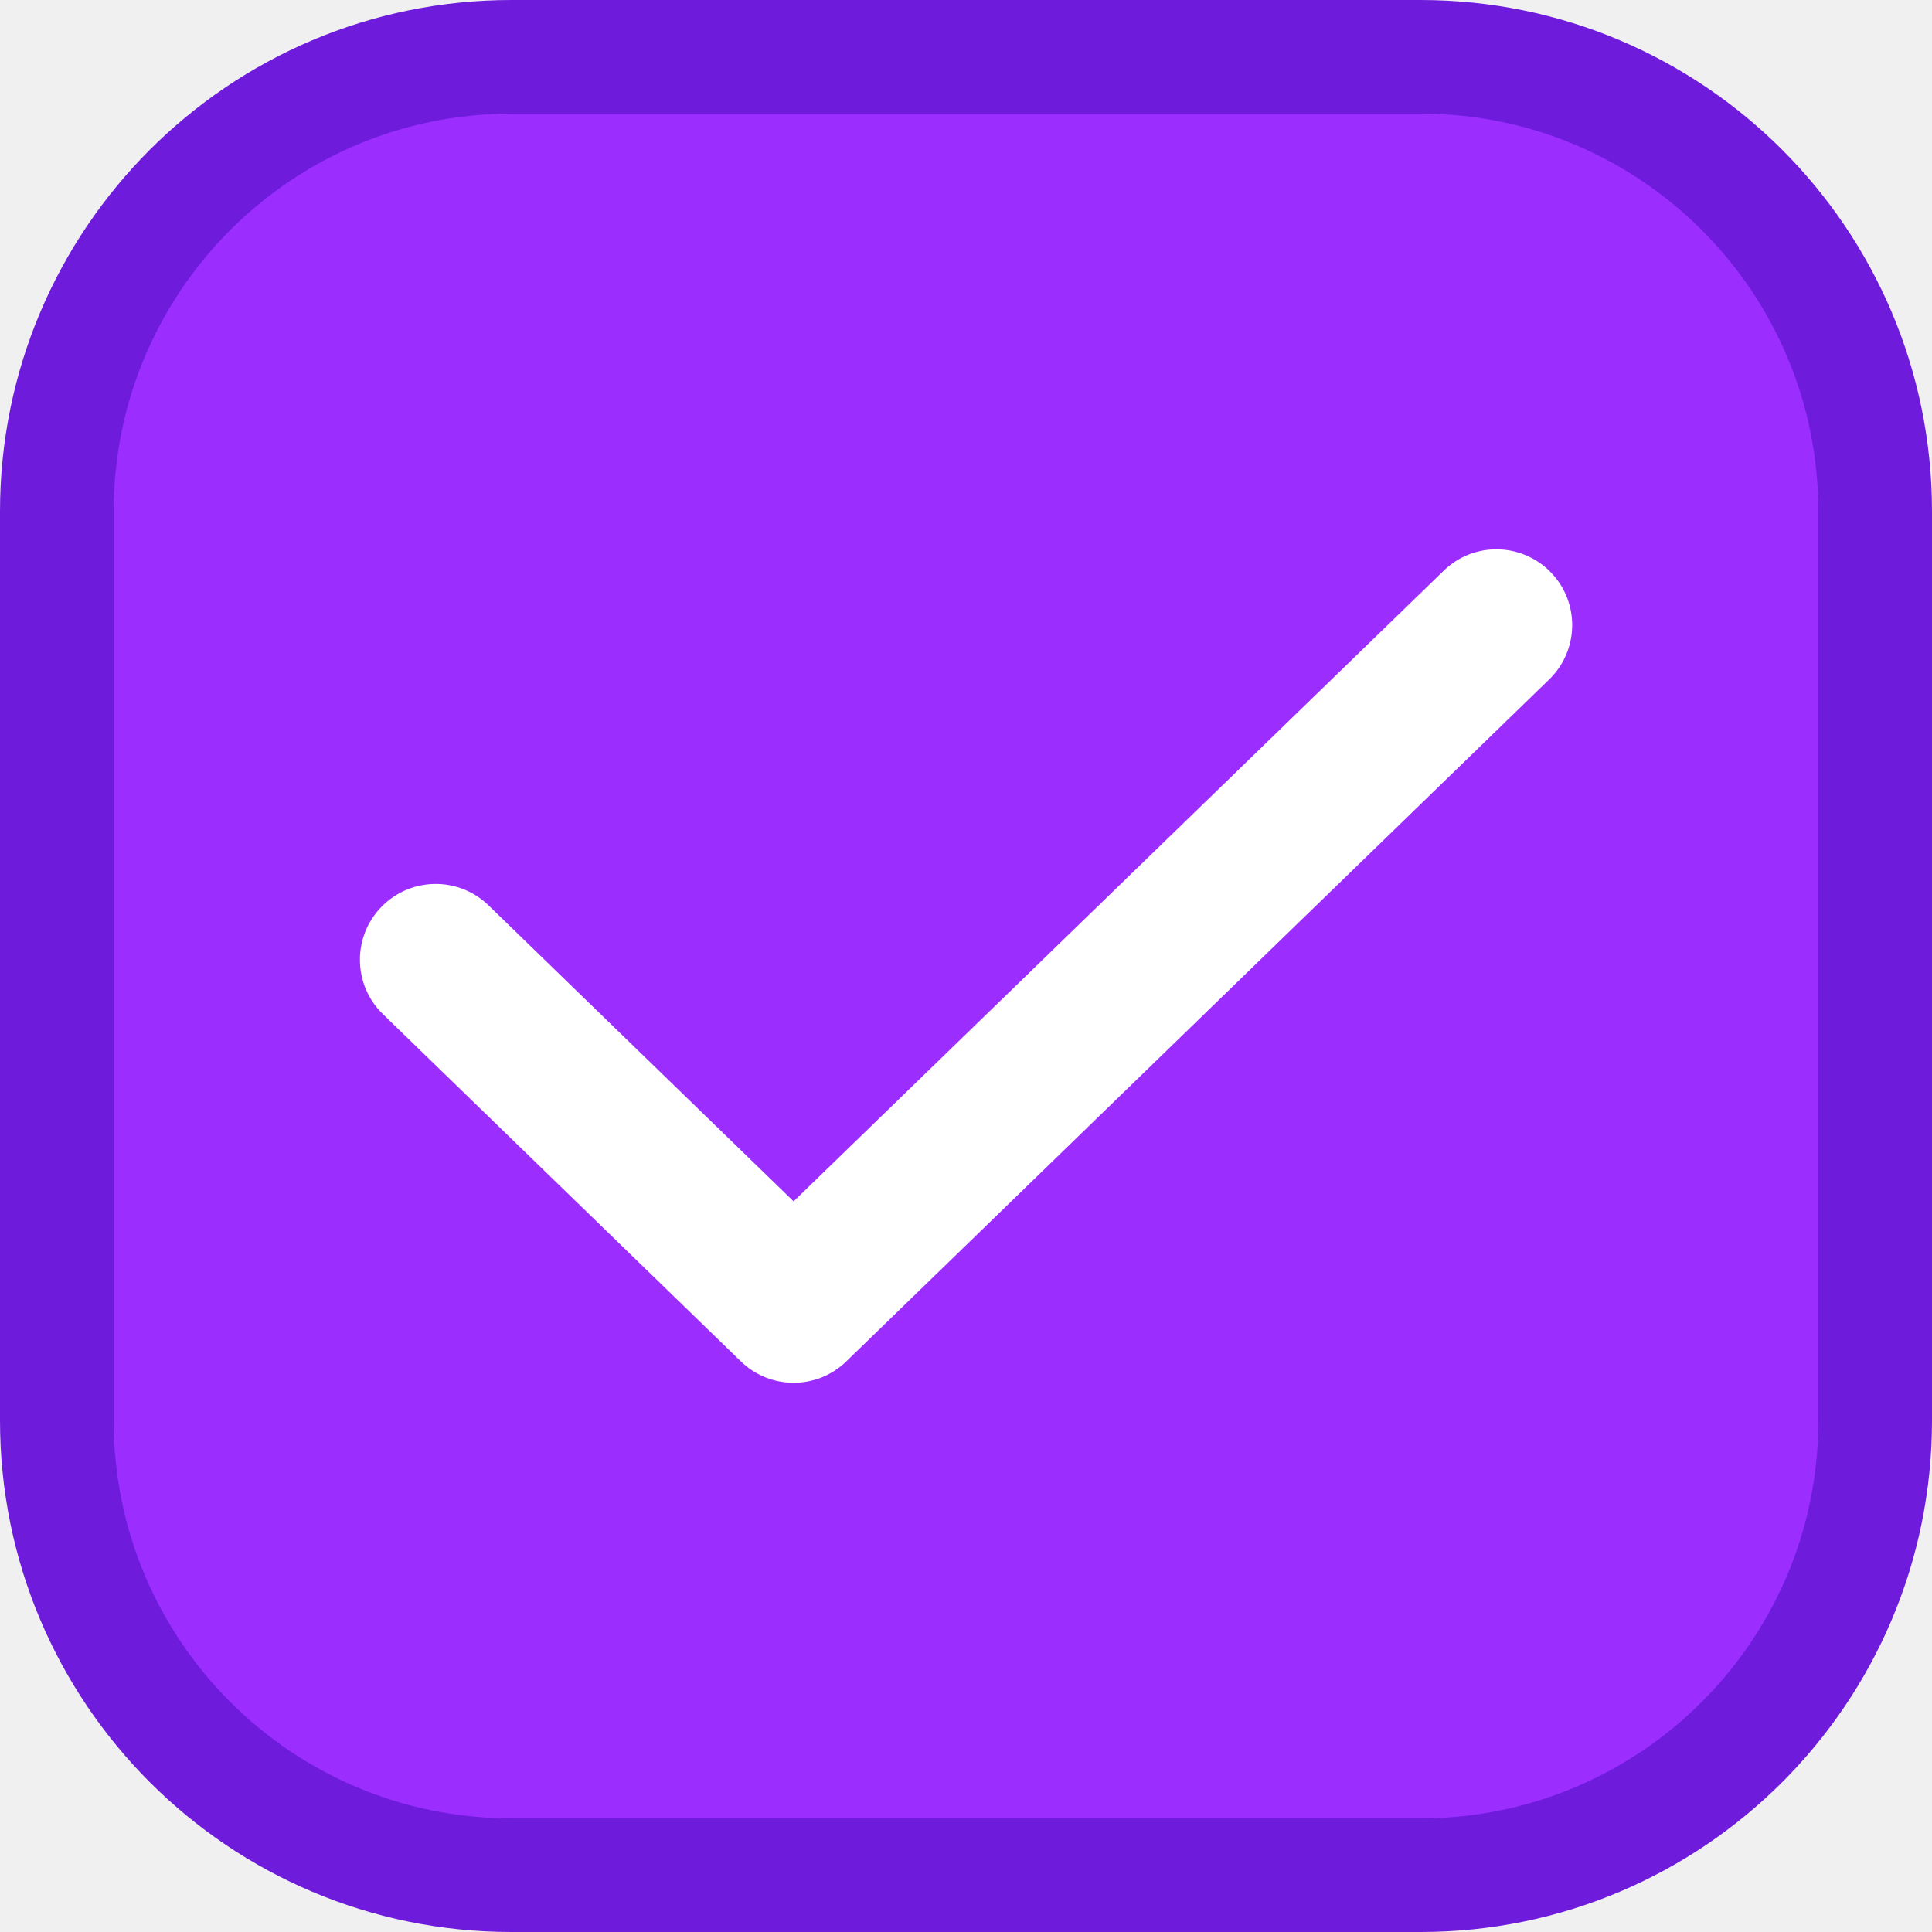
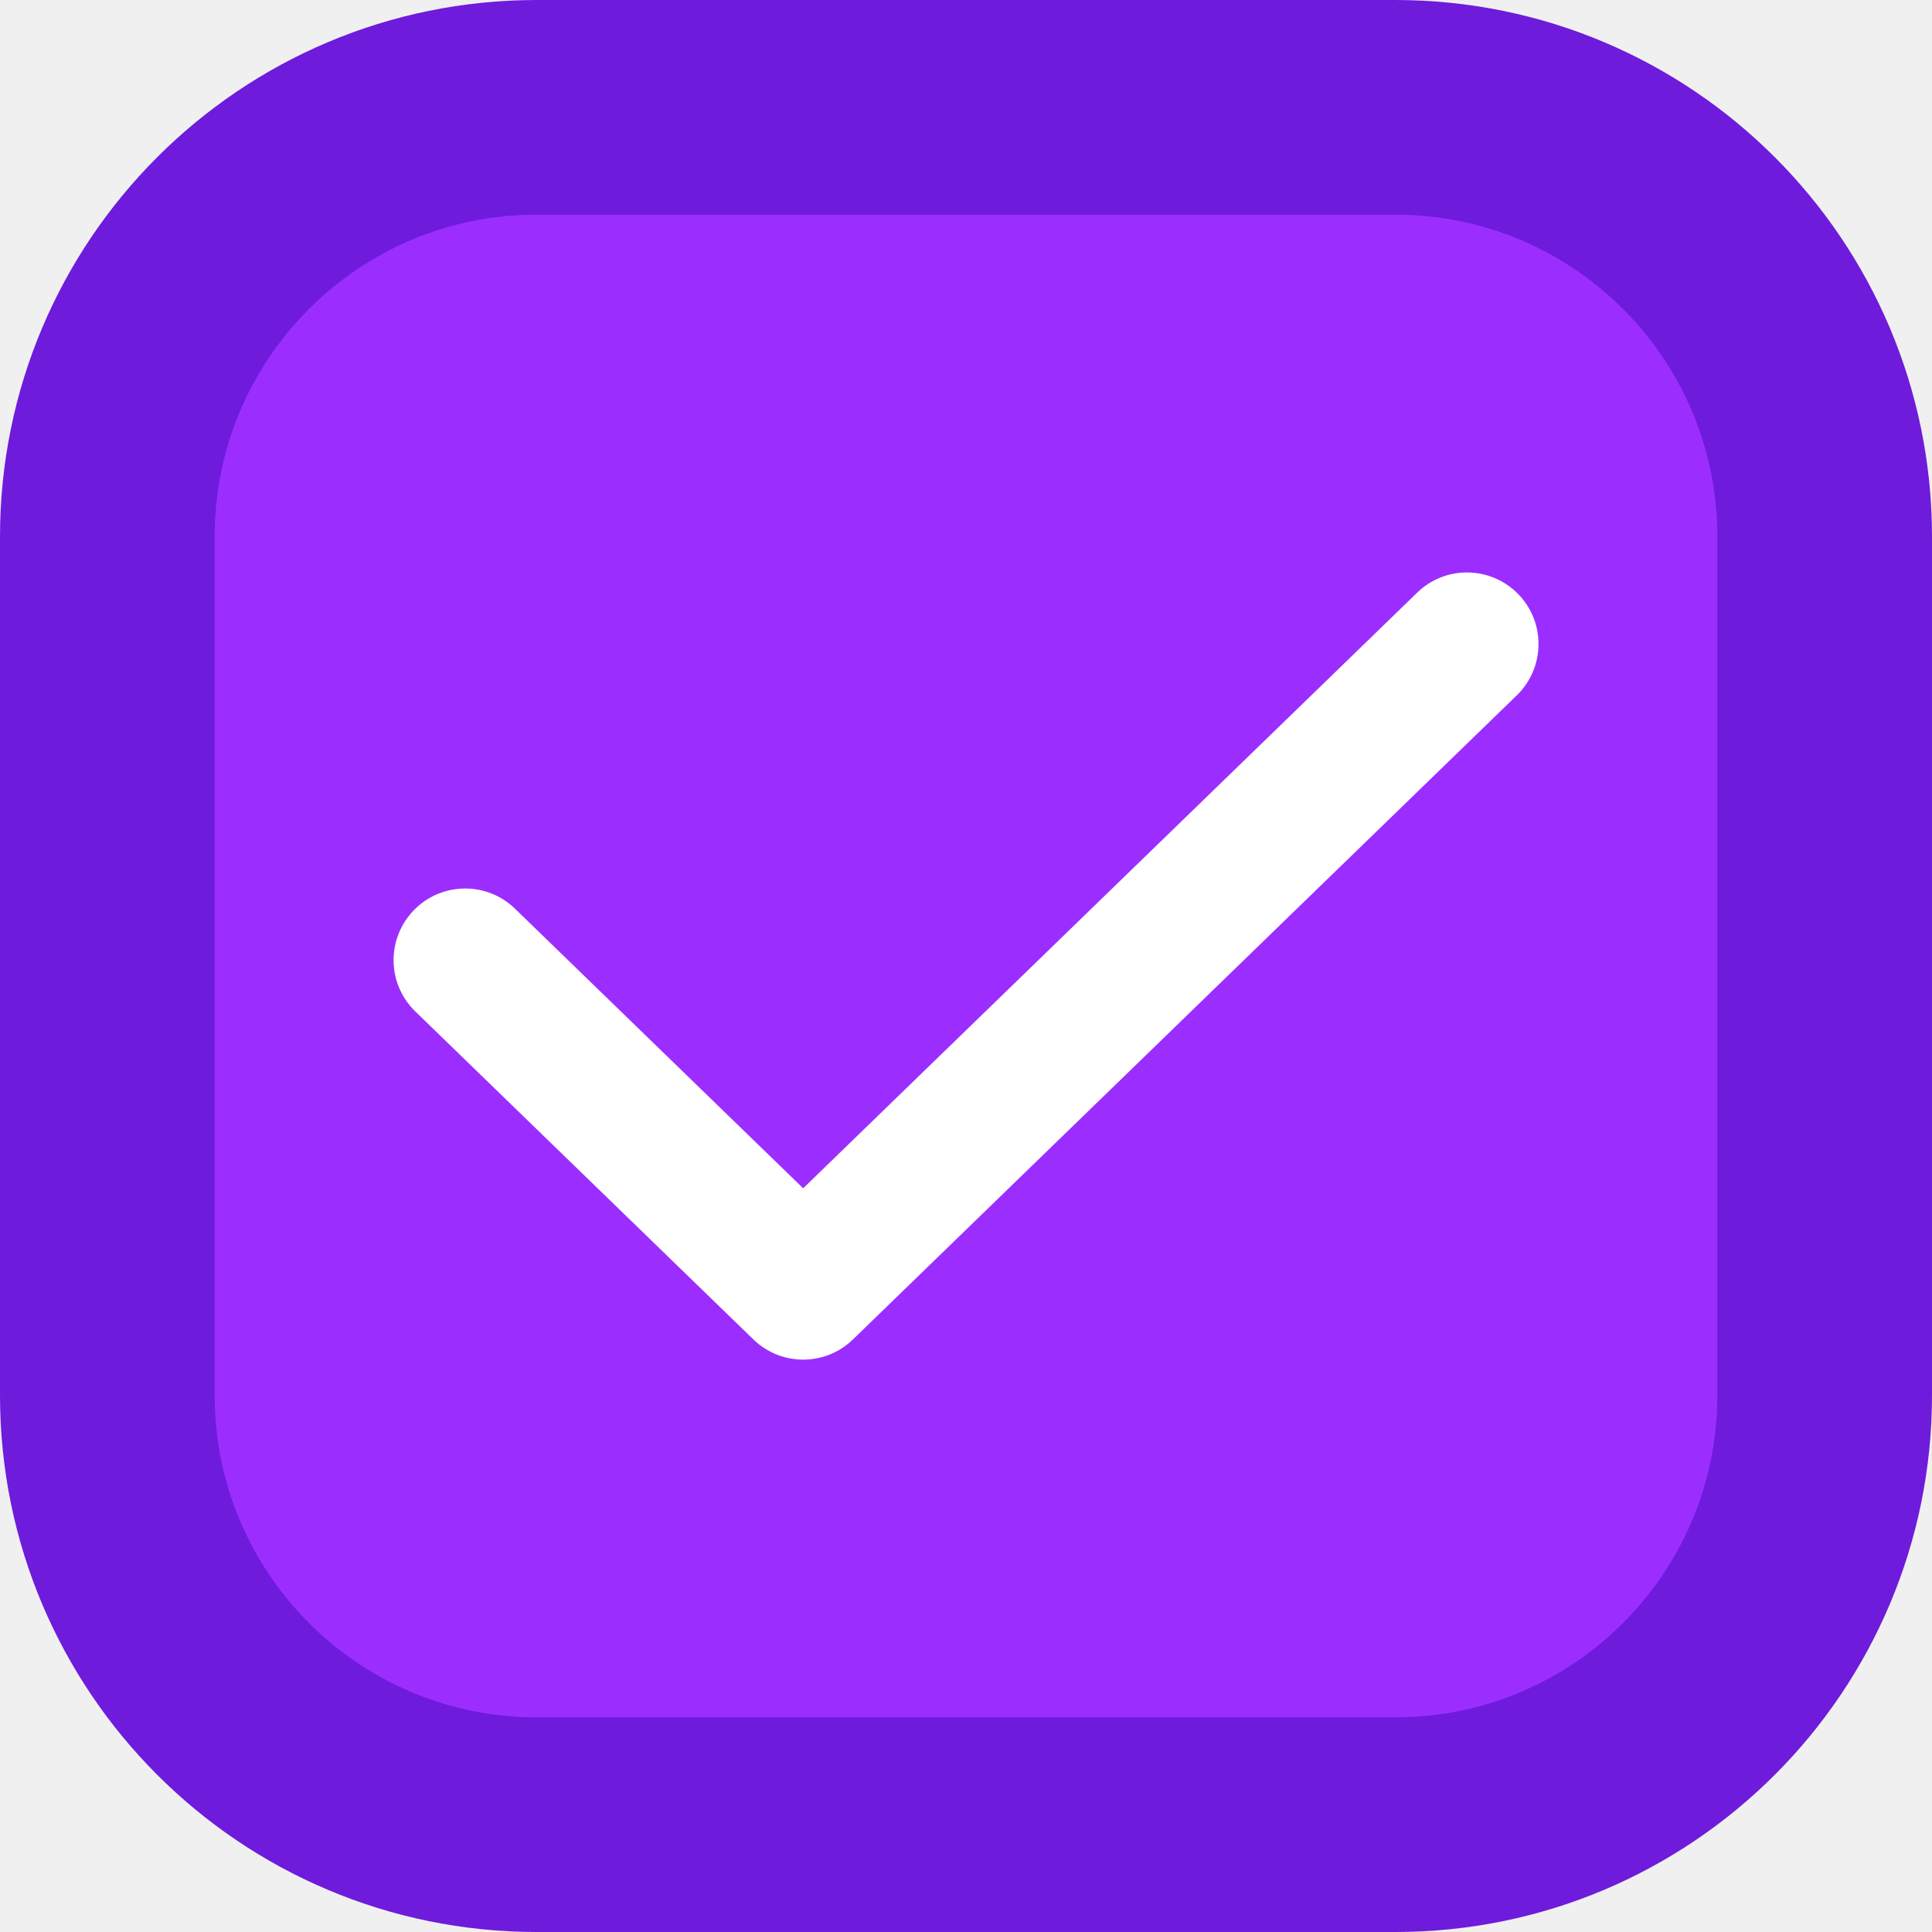
- <svg xmlns="http://www.w3.org/2000/svg" width="17" height="17" viewBox="0 0 17 17" fill="none">
-   <path d="M0.5 4.5C0.5 2.291 2.291 0.5 4.5 0.5H12.5C14.709 0.5 16.5 2.291 16.5 4.5V12.5C16.5 14.709 14.709 16.5 12.5 16.5H4.5C2.291 16.5 0.5 14.709 0.5 12.5V4.5Z" fill="#9B2EFF" />
-   <path d="M0.5 4.5C0.5 2.291 2.291 0.5 4.5 0.5H12.5C14.709 0.5 16.5 2.291 16.5 4.5V12.5C16.5 14.709 14.709 16.5 12.5 16.5H4.5C2.291 16.5 0.5 14.709 0.5 12.5V4.5Z" stroke="#6E1BDC" />
-   <path fill-rule="evenodd" clip-rule="evenodd" d="M13.646 5.036C13.902 5.3 13.896 5.722 13.631 5.979L7.447 11.979C7.189 12.23 6.777 12.23 6.519 11.979L3.369 8.923C3.105 8.667 3.099 8.245 3.355 7.981C3.612 7.716 4.034 7.71 4.298 7.966L6.983 10.571L12.703 5.022C12.967 4.765 13.389 4.772 13.646 5.036Z" fill="white" />
+ <svg xmlns="http://www.w3.org/2000/svg" width="18" height="18" viewBox="0 0 18 18" fill="none">
+   <path d="M1 5C1 2.791 2.791 1 5 1H13C15.209 1 17 2.791 17 5V13C17 15.209 15.209 17 13 17H5C2.791 17 1 15.209 1 13V5Z" fill="#9B2EFF" />
+   <path d="M1 5C1 2.791 2.791 1 5 1H13C15.209 1 17 2.791 17 5V13C17 15.209 15.209 17 13 17H5C2.791 17 1 15.209 1 13V5Z" stroke="#6E1BDC" stroke-width="2" />
+   <path fill-rule="evenodd" clip-rule="evenodd" d="M14.146 5.536C14.402 5.8 14.396 6.222 14.131 6.479L7.947 12.479C7.689 12.73 7.277 12.73 7.019 12.479L3.869 9.423C3.605 9.167 3.599 8.745 3.855 8.481C4.112 8.216 4.534 8.21 4.798 8.466L7.483 11.071L13.203 5.522C13.467 5.265 13.889 5.272 14.146 5.536Z" fill="white" />
</svg>
